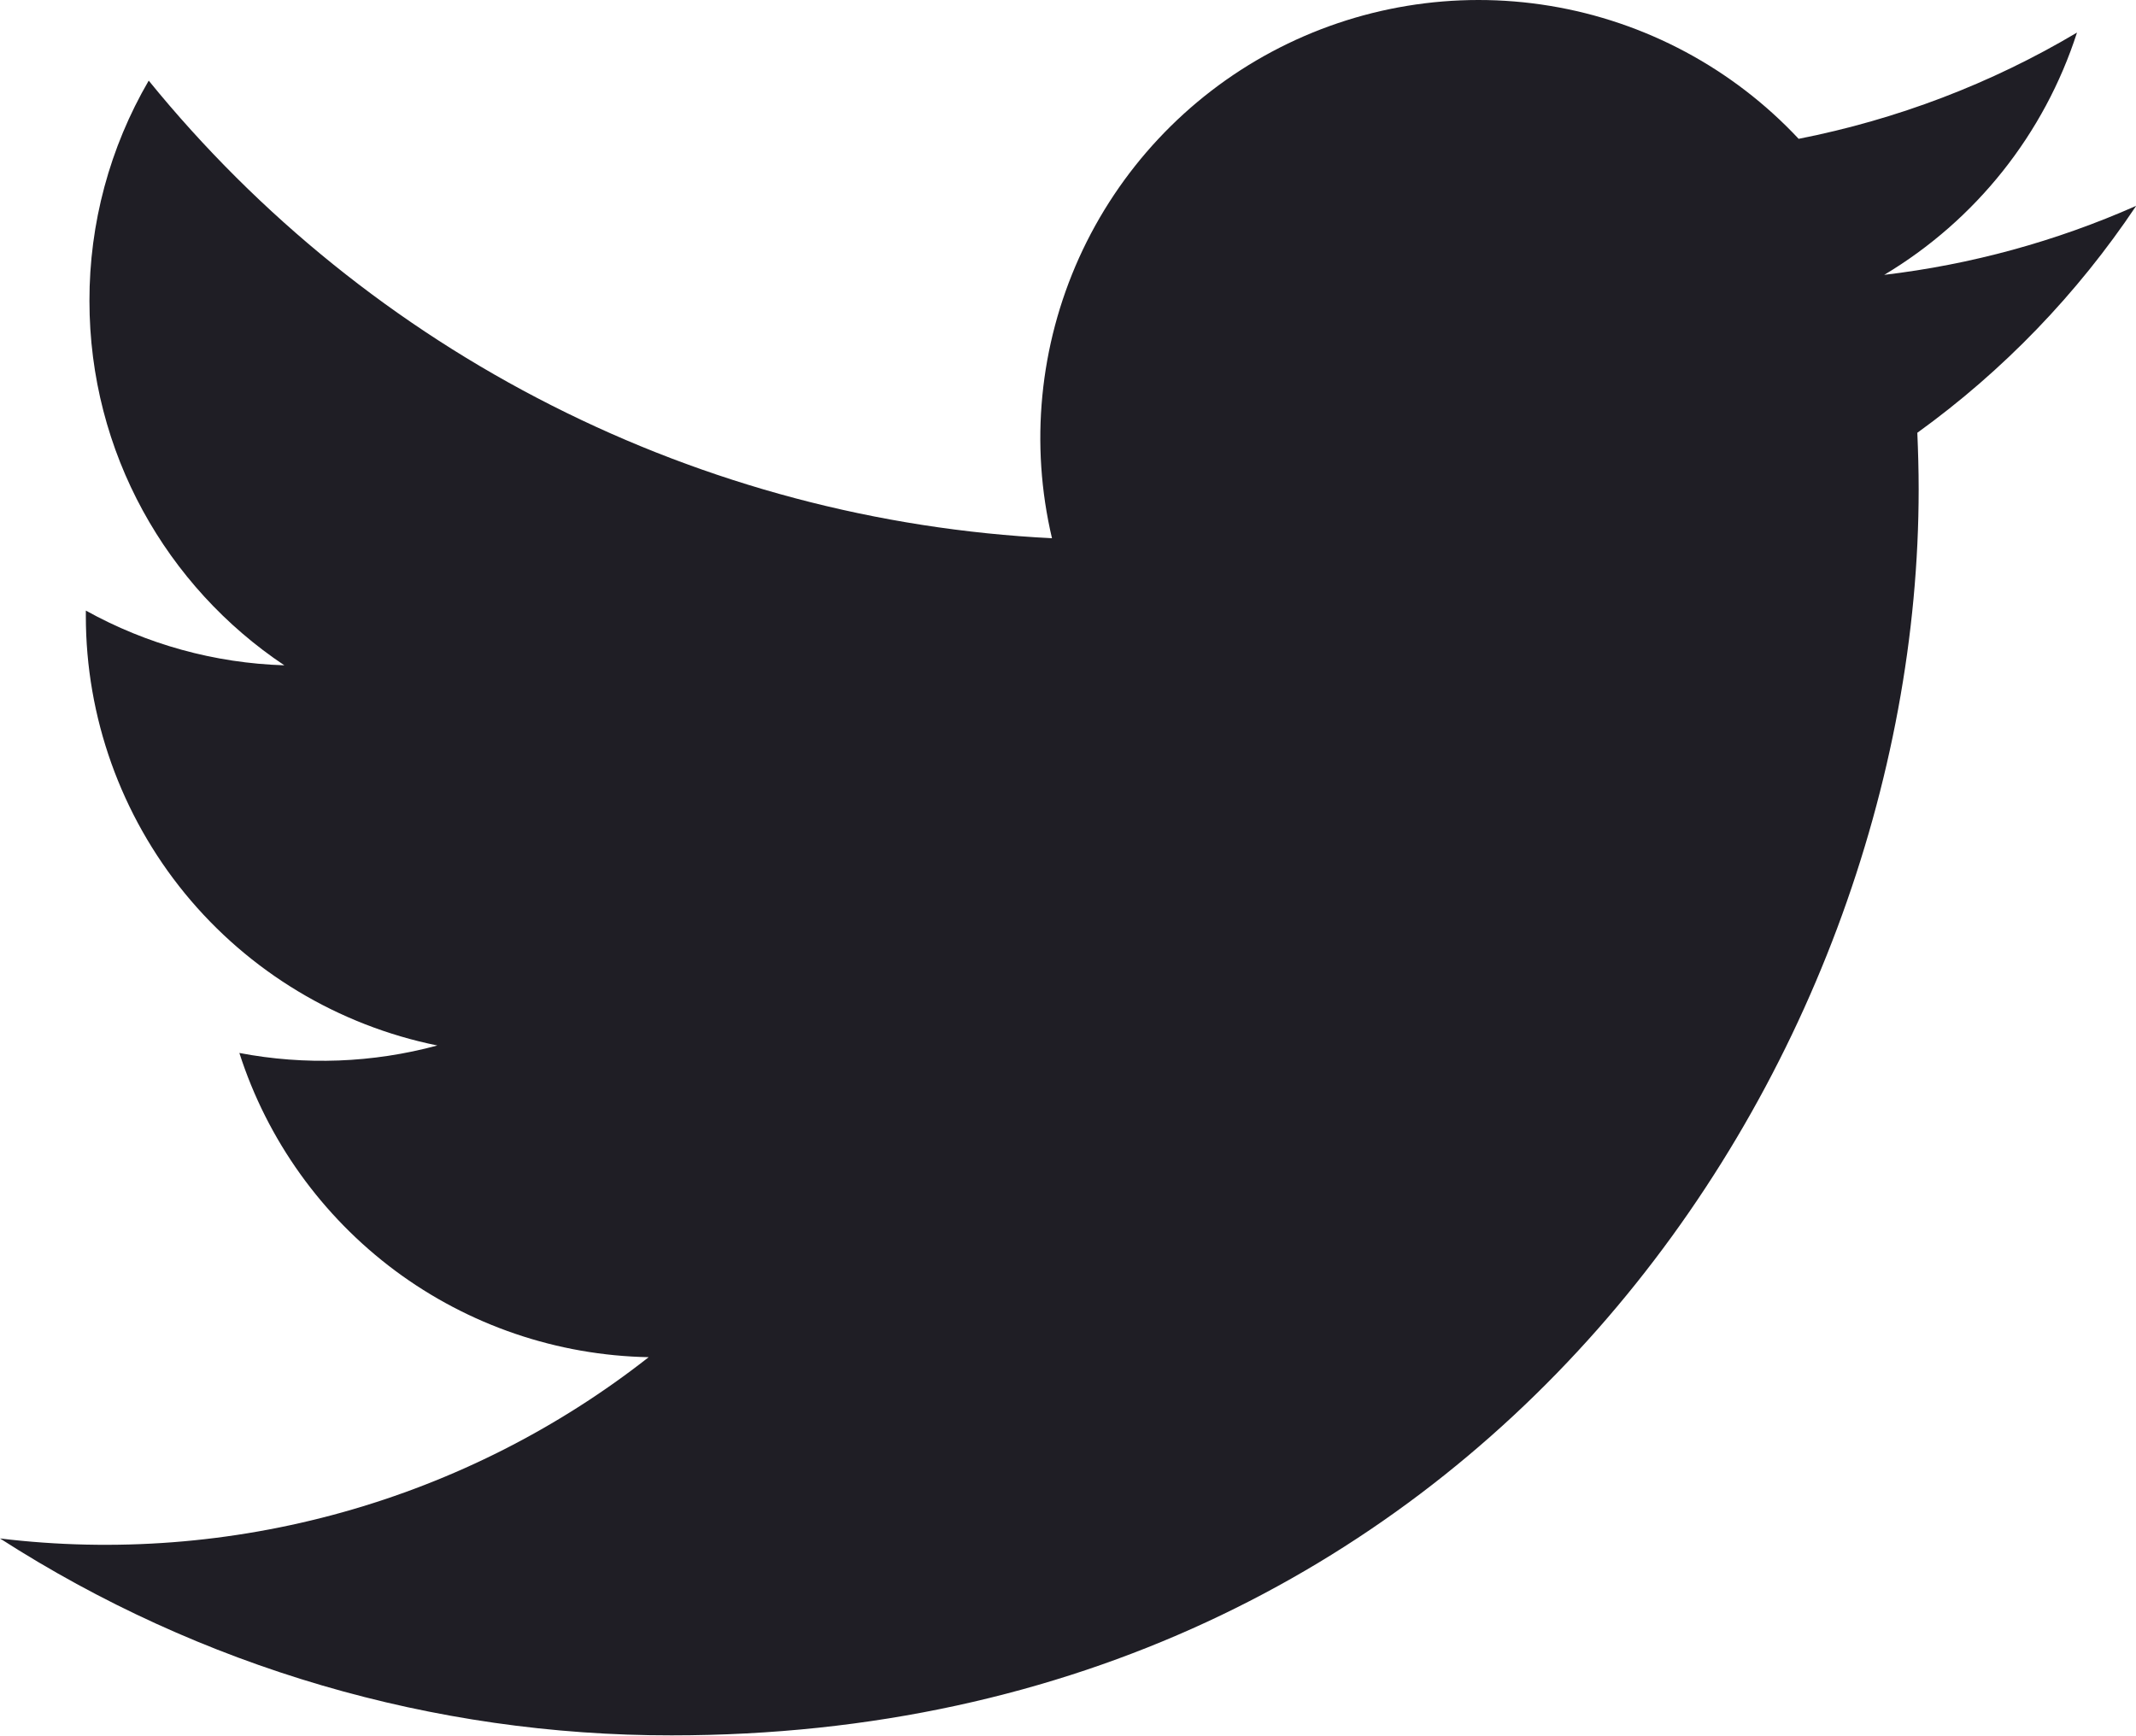
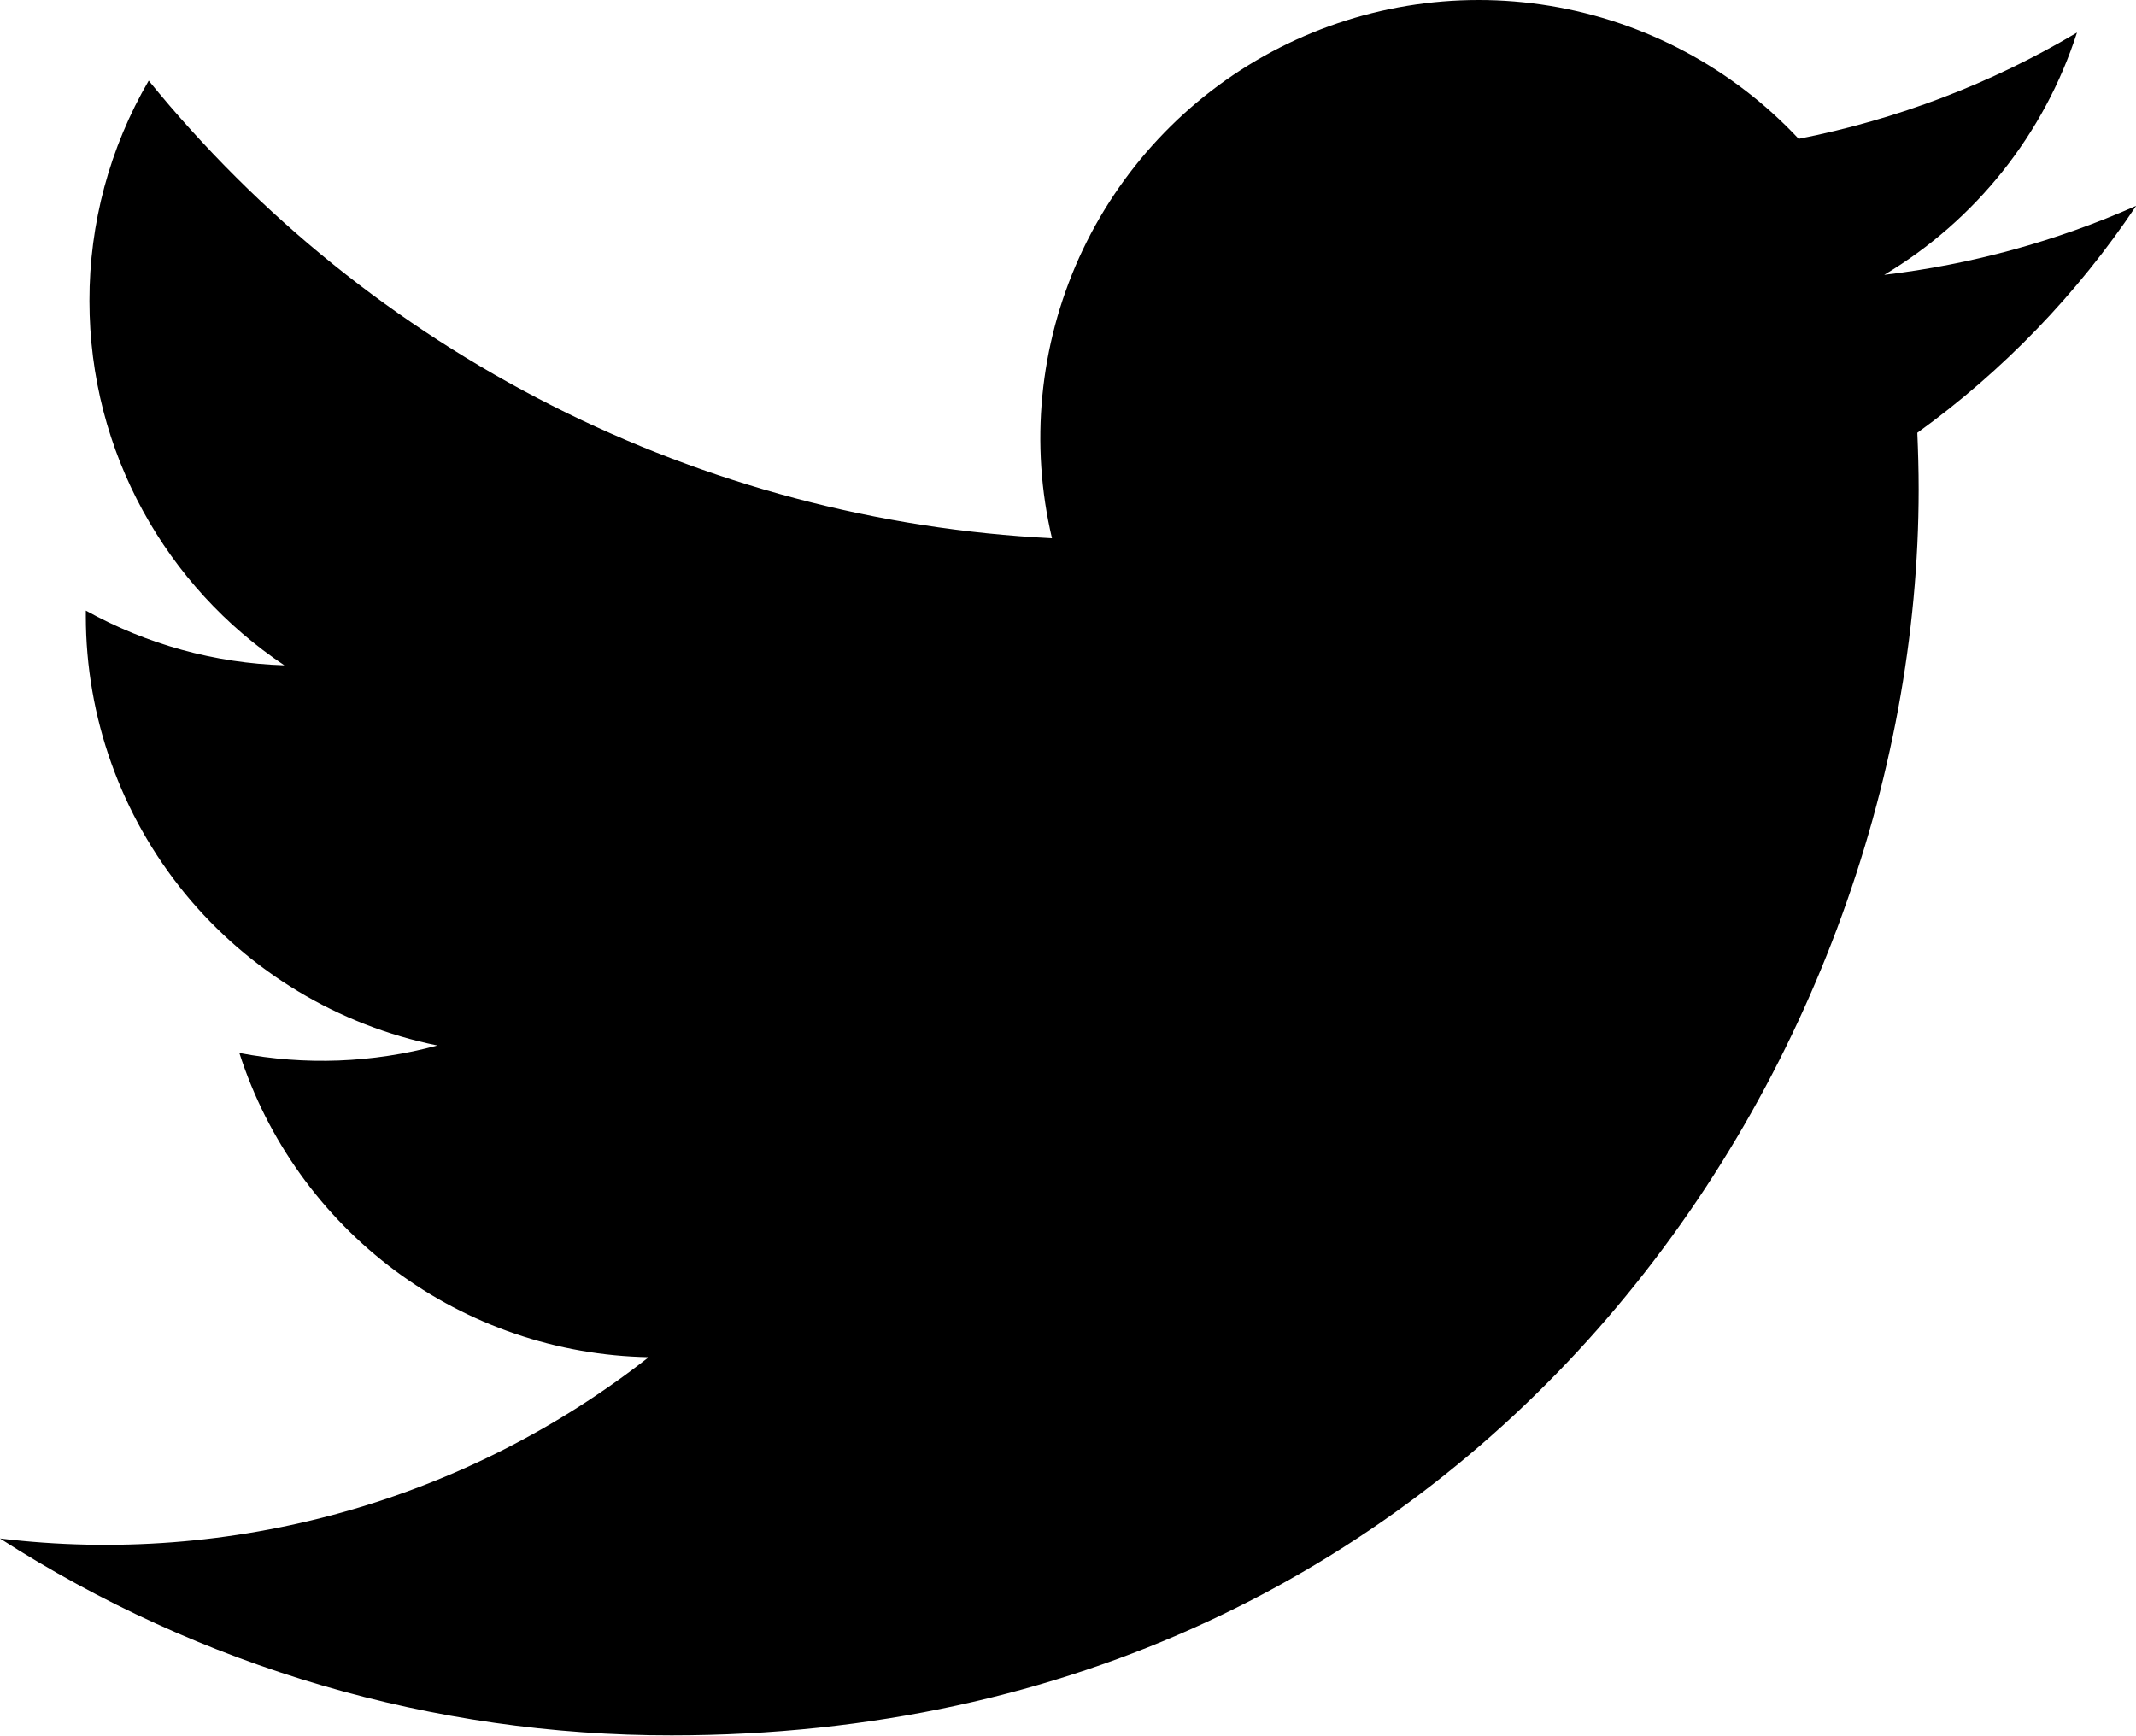
<svg xmlns="http://www.w3.org/2000/svg" width="16" height="13" viewBox="0 0 16 13" fill="none">
-   <path d="M15.999 1.543C15.4 1.808 14.764 1.982 14.114 2.059C14.8 1.649 15.313 1.004 15.558 0.244C14.914 0.627 14.209 0.895 13.473 1.04C12.979 0.512 12.325 0.162 11.611 0.044C10.897 -0.074 10.164 0.047 9.526 0.388C8.888 0.729 8.381 1.272 8.083 1.931C7.786 2.59 7.714 3.328 7.88 4.032C6.575 3.967 5.298 3.628 4.132 3.037C2.966 2.447 1.938 1.618 1.114 0.604C0.822 1.105 0.669 1.674 0.67 2.254C0.67 3.391 1.249 4.396 2.13 4.984C1.608 4.968 1.099 4.827 0.643 4.574V4.615C0.643 5.372 0.905 6.106 1.385 6.693C1.865 7.279 2.533 7.681 3.276 7.832C2.792 7.963 2.285 7.982 1.793 7.888C2.002 8.54 2.411 9.11 2.96 9.519C3.51 9.928 4.174 10.154 4.859 10.167C4.179 10.701 3.399 11.096 2.565 11.329C1.731 11.562 0.86 11.629 0 11.525C1.501 12.49 3.247 13.002 5.031 13C11.07 13 14.372 8.001 14.372 3.666C14.372 3.525 14.368 3.382 14.362 3.242C15.005 2.778 15.559 2.203 16 1.544L15.999 1.543Z" fill="#1F1E25" />
+   <path d="M15.999 1.543C15.4 1.808 14.764 1.982 14.114 2.059C14.8 1.649 15.313 1.004 15.558 0.244C14.914 0.627 14.209 0.895 13.473 1.04C12.979 0.512 12.325 0.162 11.611 0.044C10.897 -0.074 10.164 0.047 9.526 0.388C8.888 0.729 8.381 1.272 8.083 1.931C7.786 2.59 7.714 3.328 7.88 4.032C6.575 3.967 5.298 3.628 4.132 3.037C2.966 2.447 1.938 1.618 1.114 0.604C0.822 1.105 0.669 1.674 0.67 2.254C0.67 3.391 1.249 4.396 2.13 4.984C1.608 4.968 1.099 4.827 0.643 4.574V4.615C0.643 5.372 0.905 6.106 1.385 6.693C1.865 7.279 2.533 7.681 3.276 7.832C2.792 7.963 2.285 7.982 1.793 7.888C2.002 8.54 2.411 9.11 2.96 9.519C3.51 9.928 4.174 10.154 4.859 10.167C4.179 10.701 3.399 11.096 2.565 11.329C1.731 11.562 0.86 11.629 0 11.525C1.501 12.49 3.247 13.002 5.031 13C11.07 13 14.372 8.001 14.372 3.666C14.372 3.525 14.368 3.382 14.362 3.242C15.005 2.778 15.559 2.203 16 1.544L15.999 1.543Z" fill="currentColor" />
</svg>
